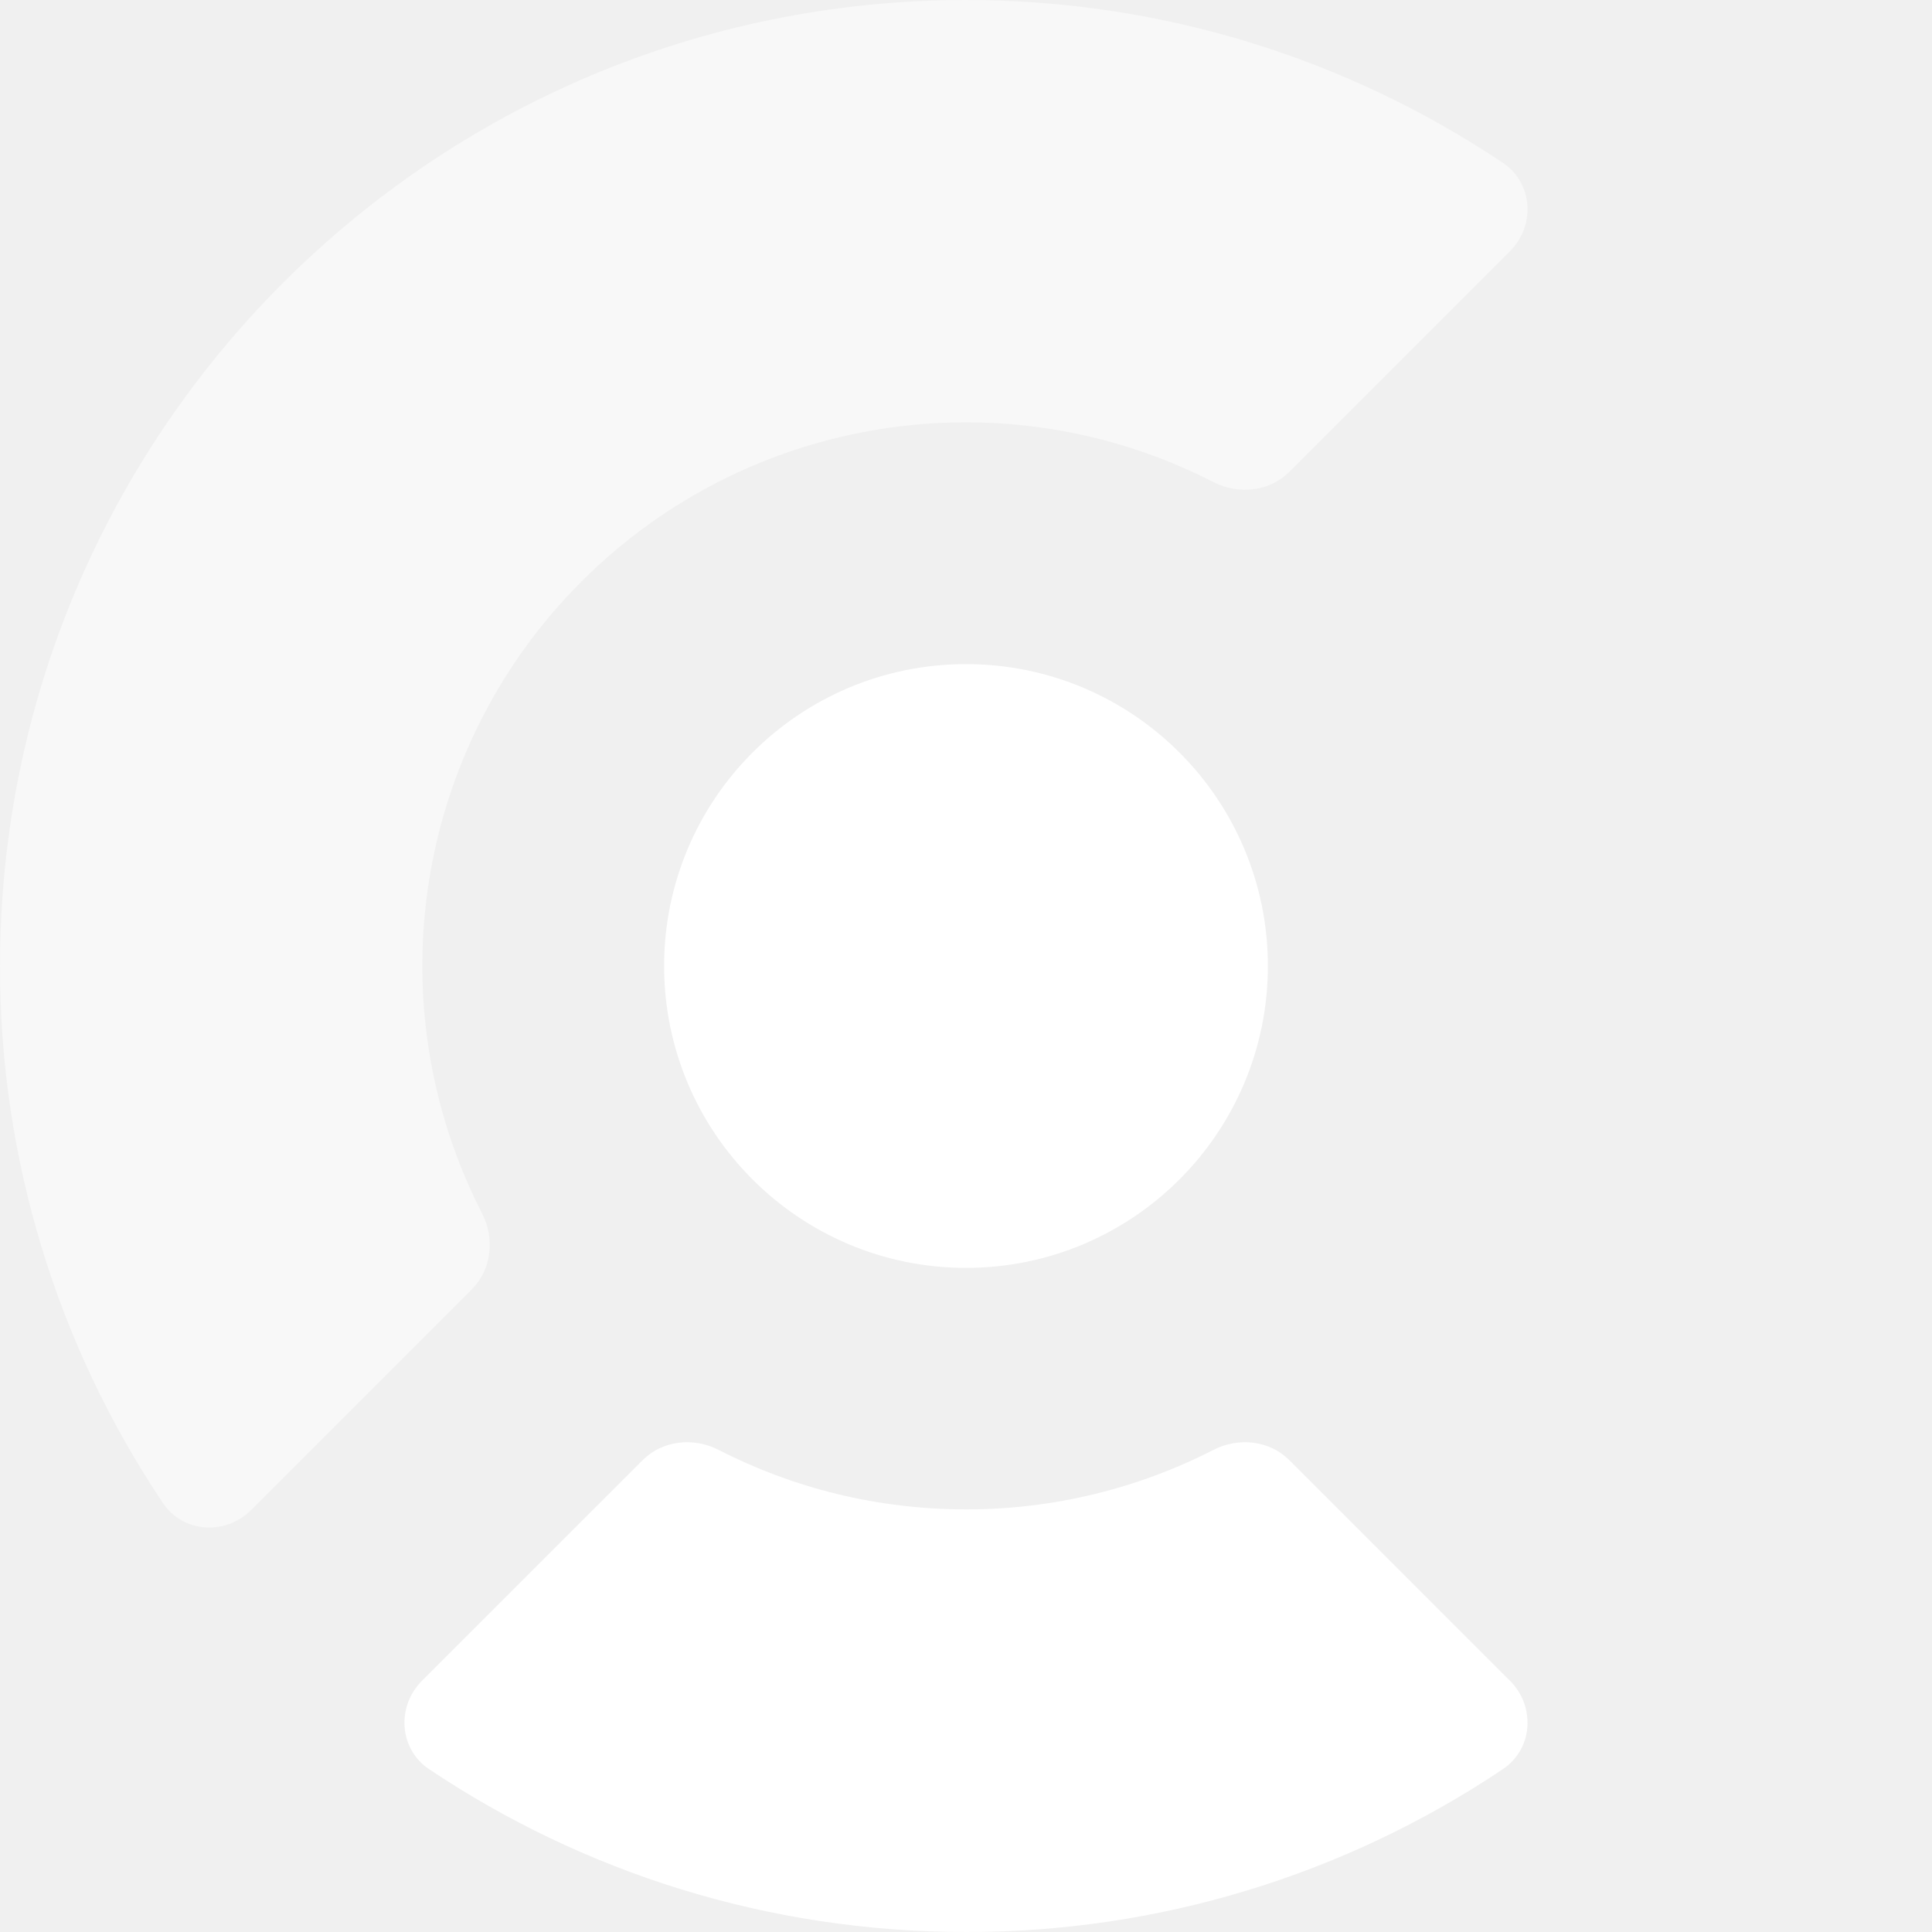
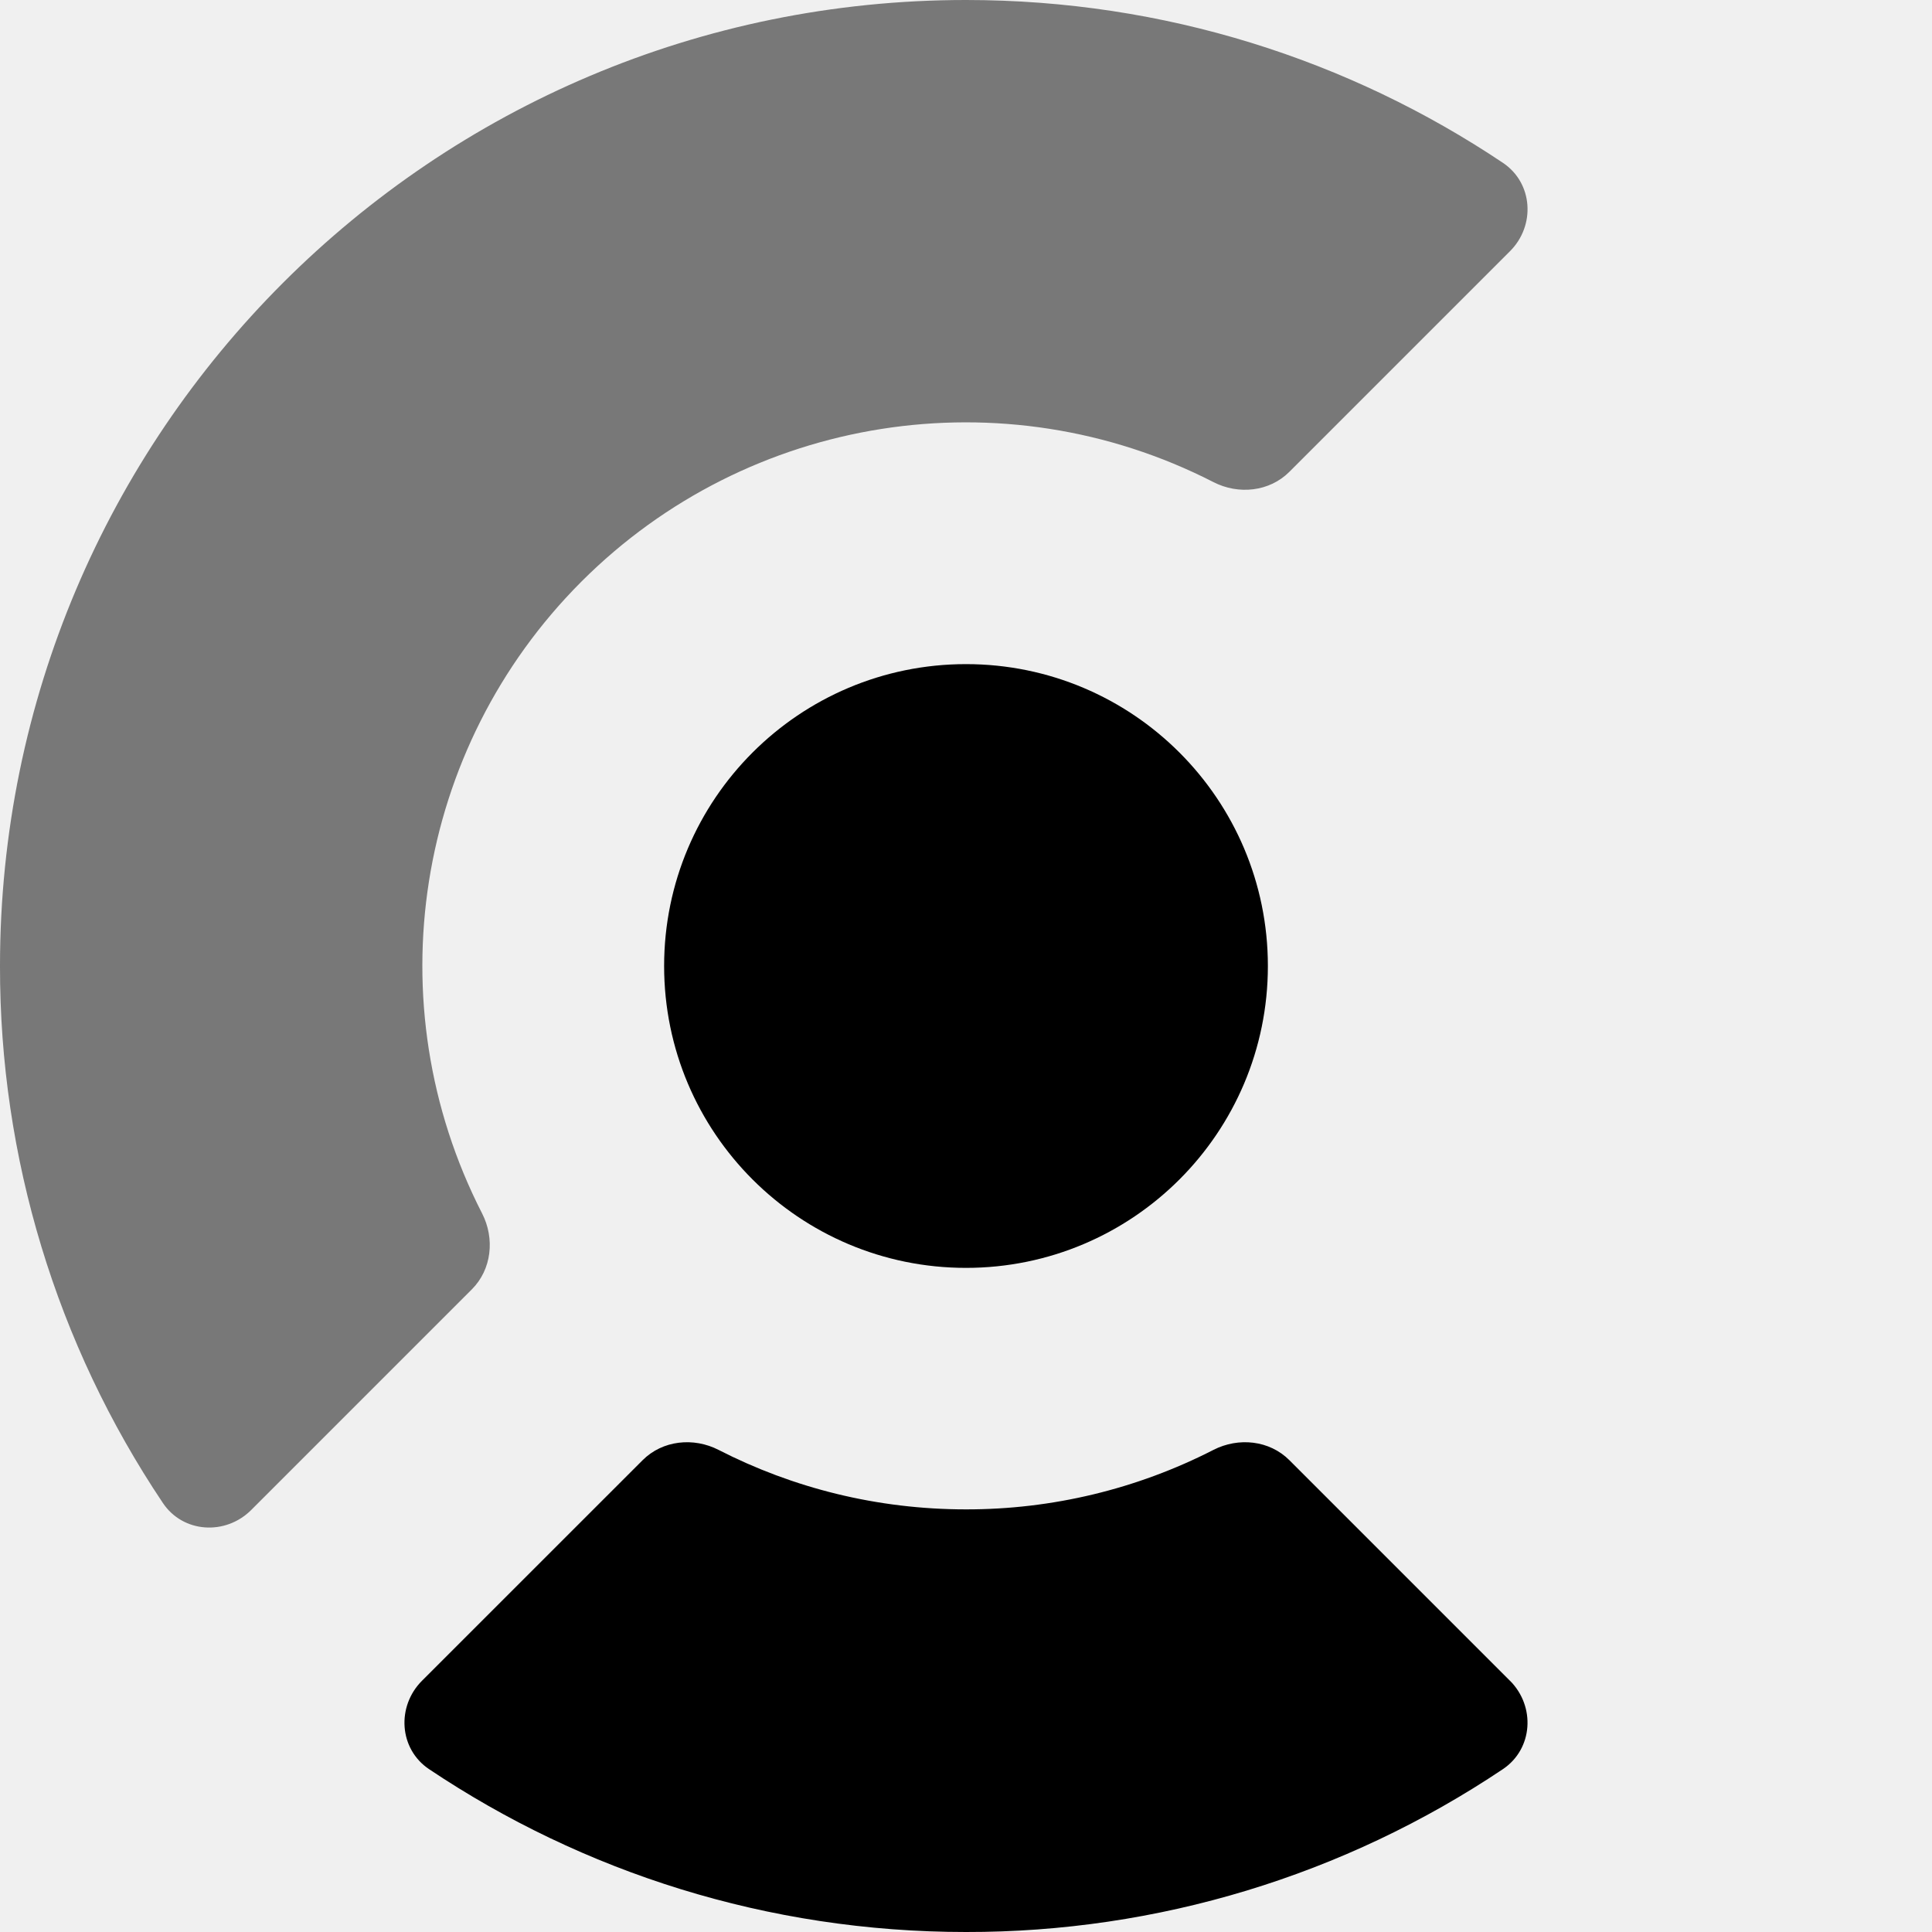
- <svg xmlns="http://www.w3.org/2000/svg" viewBox="0 0 32 32" width="16" fill="#fff">
+ <svg xmlns="http://www.w3.org/2000/svg" viewBox="0 0 32 32" width="16">
+   <style>
+     path { fill: #000; }
+     @media (prefers-color-scheme: dark) {
+       path { fill: #fff; }
+     }
+   </style>
  <path d="M16 21a5 5 0 1 0 0-10 5 5 0 0 0 0 10ZM25.01 27.838c.425.426.382 1.13-.118 1.465A15.925 15.925 0 0 1 16 32c-3.29 0-6.35-.994-8.893-2.697-.5-.335-.542-1.04-.117-1.465l3.654-3.653c.33-.33.843-.383 1.258-.17 1.23.63 2.622.985 4.098.985a8.961 8.961 0 0 0 4.098-.985c.416-.213.928-.16 1.258.17l3.654 3.654Z" />
  <path fill-opacity=".5" d="M24.893 2.697c.5.335.542 1.04.117 1.464l-3.654 3.654c-.33.33-.843.383-1.258.17A9 9 0 0 0 7.985 20.098c.213.416.16.928-.17 1.258L4.161 25.01c-.425.425-1.13.383-1.464-.117A15.926 15.926 0 0 1 0 16C0 7.163 7.163 0 16 0c3.29 0 6.35.994 8.893 2.697Z" />
</svg>
